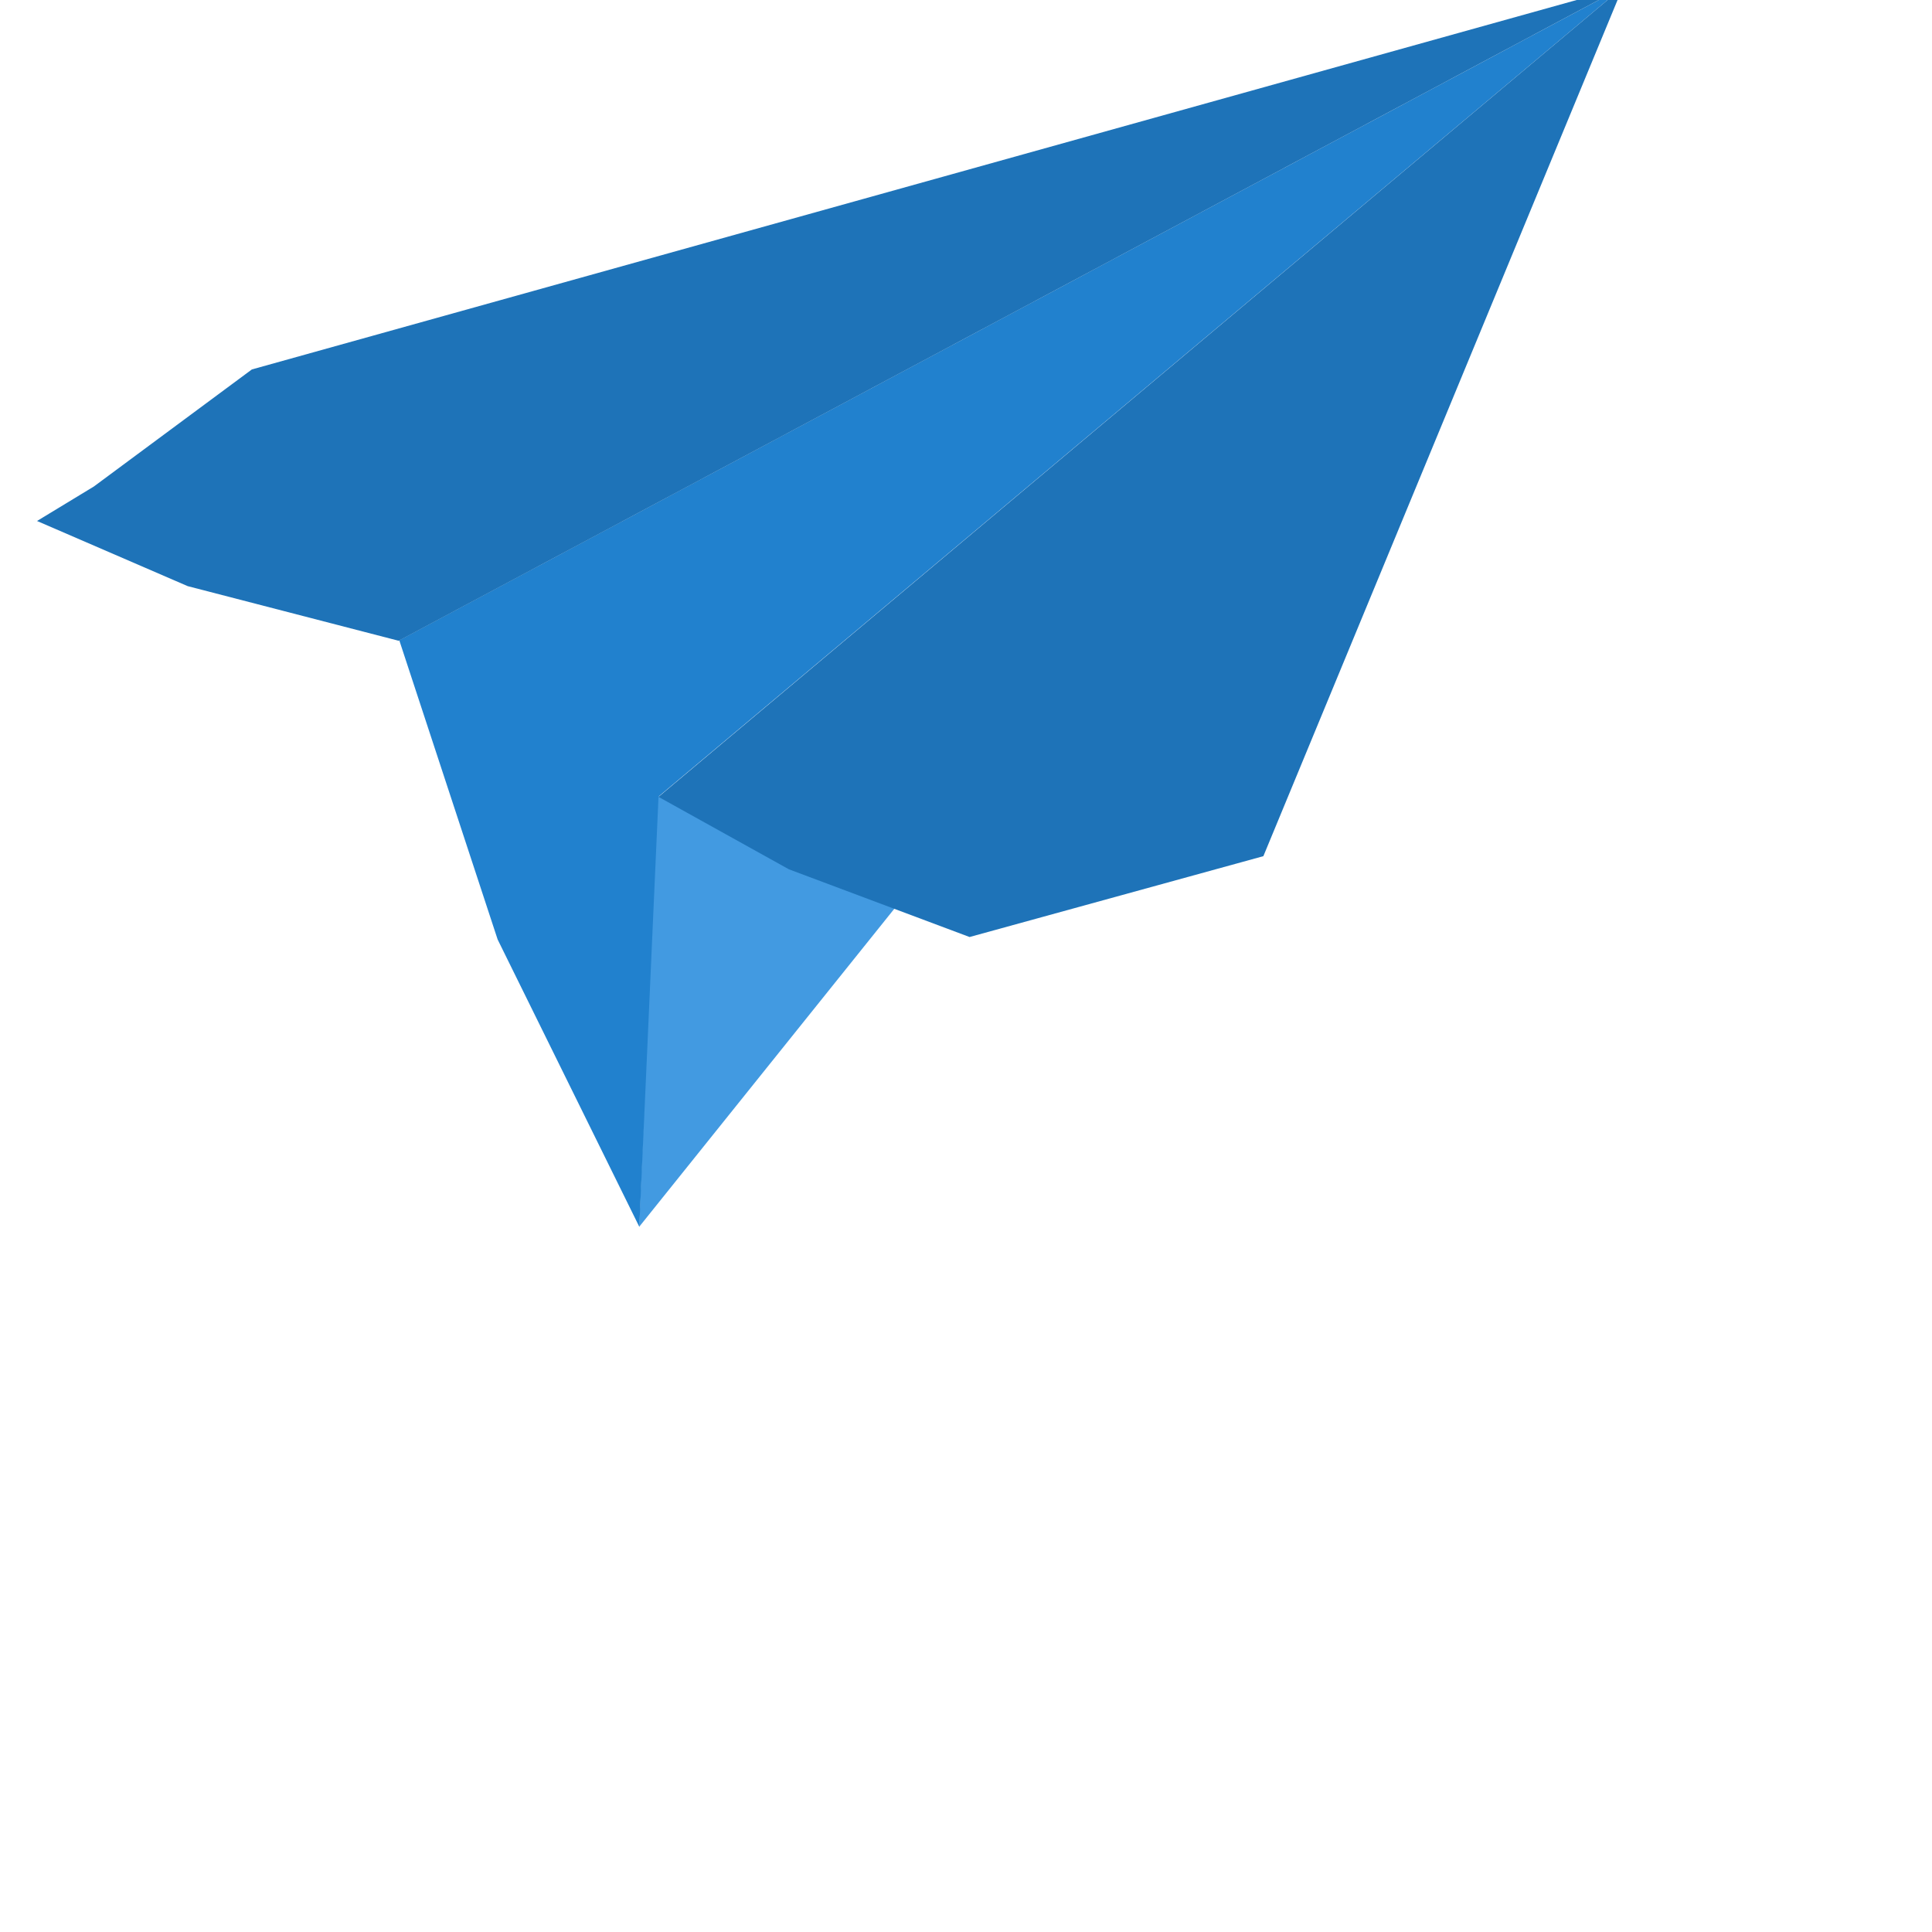
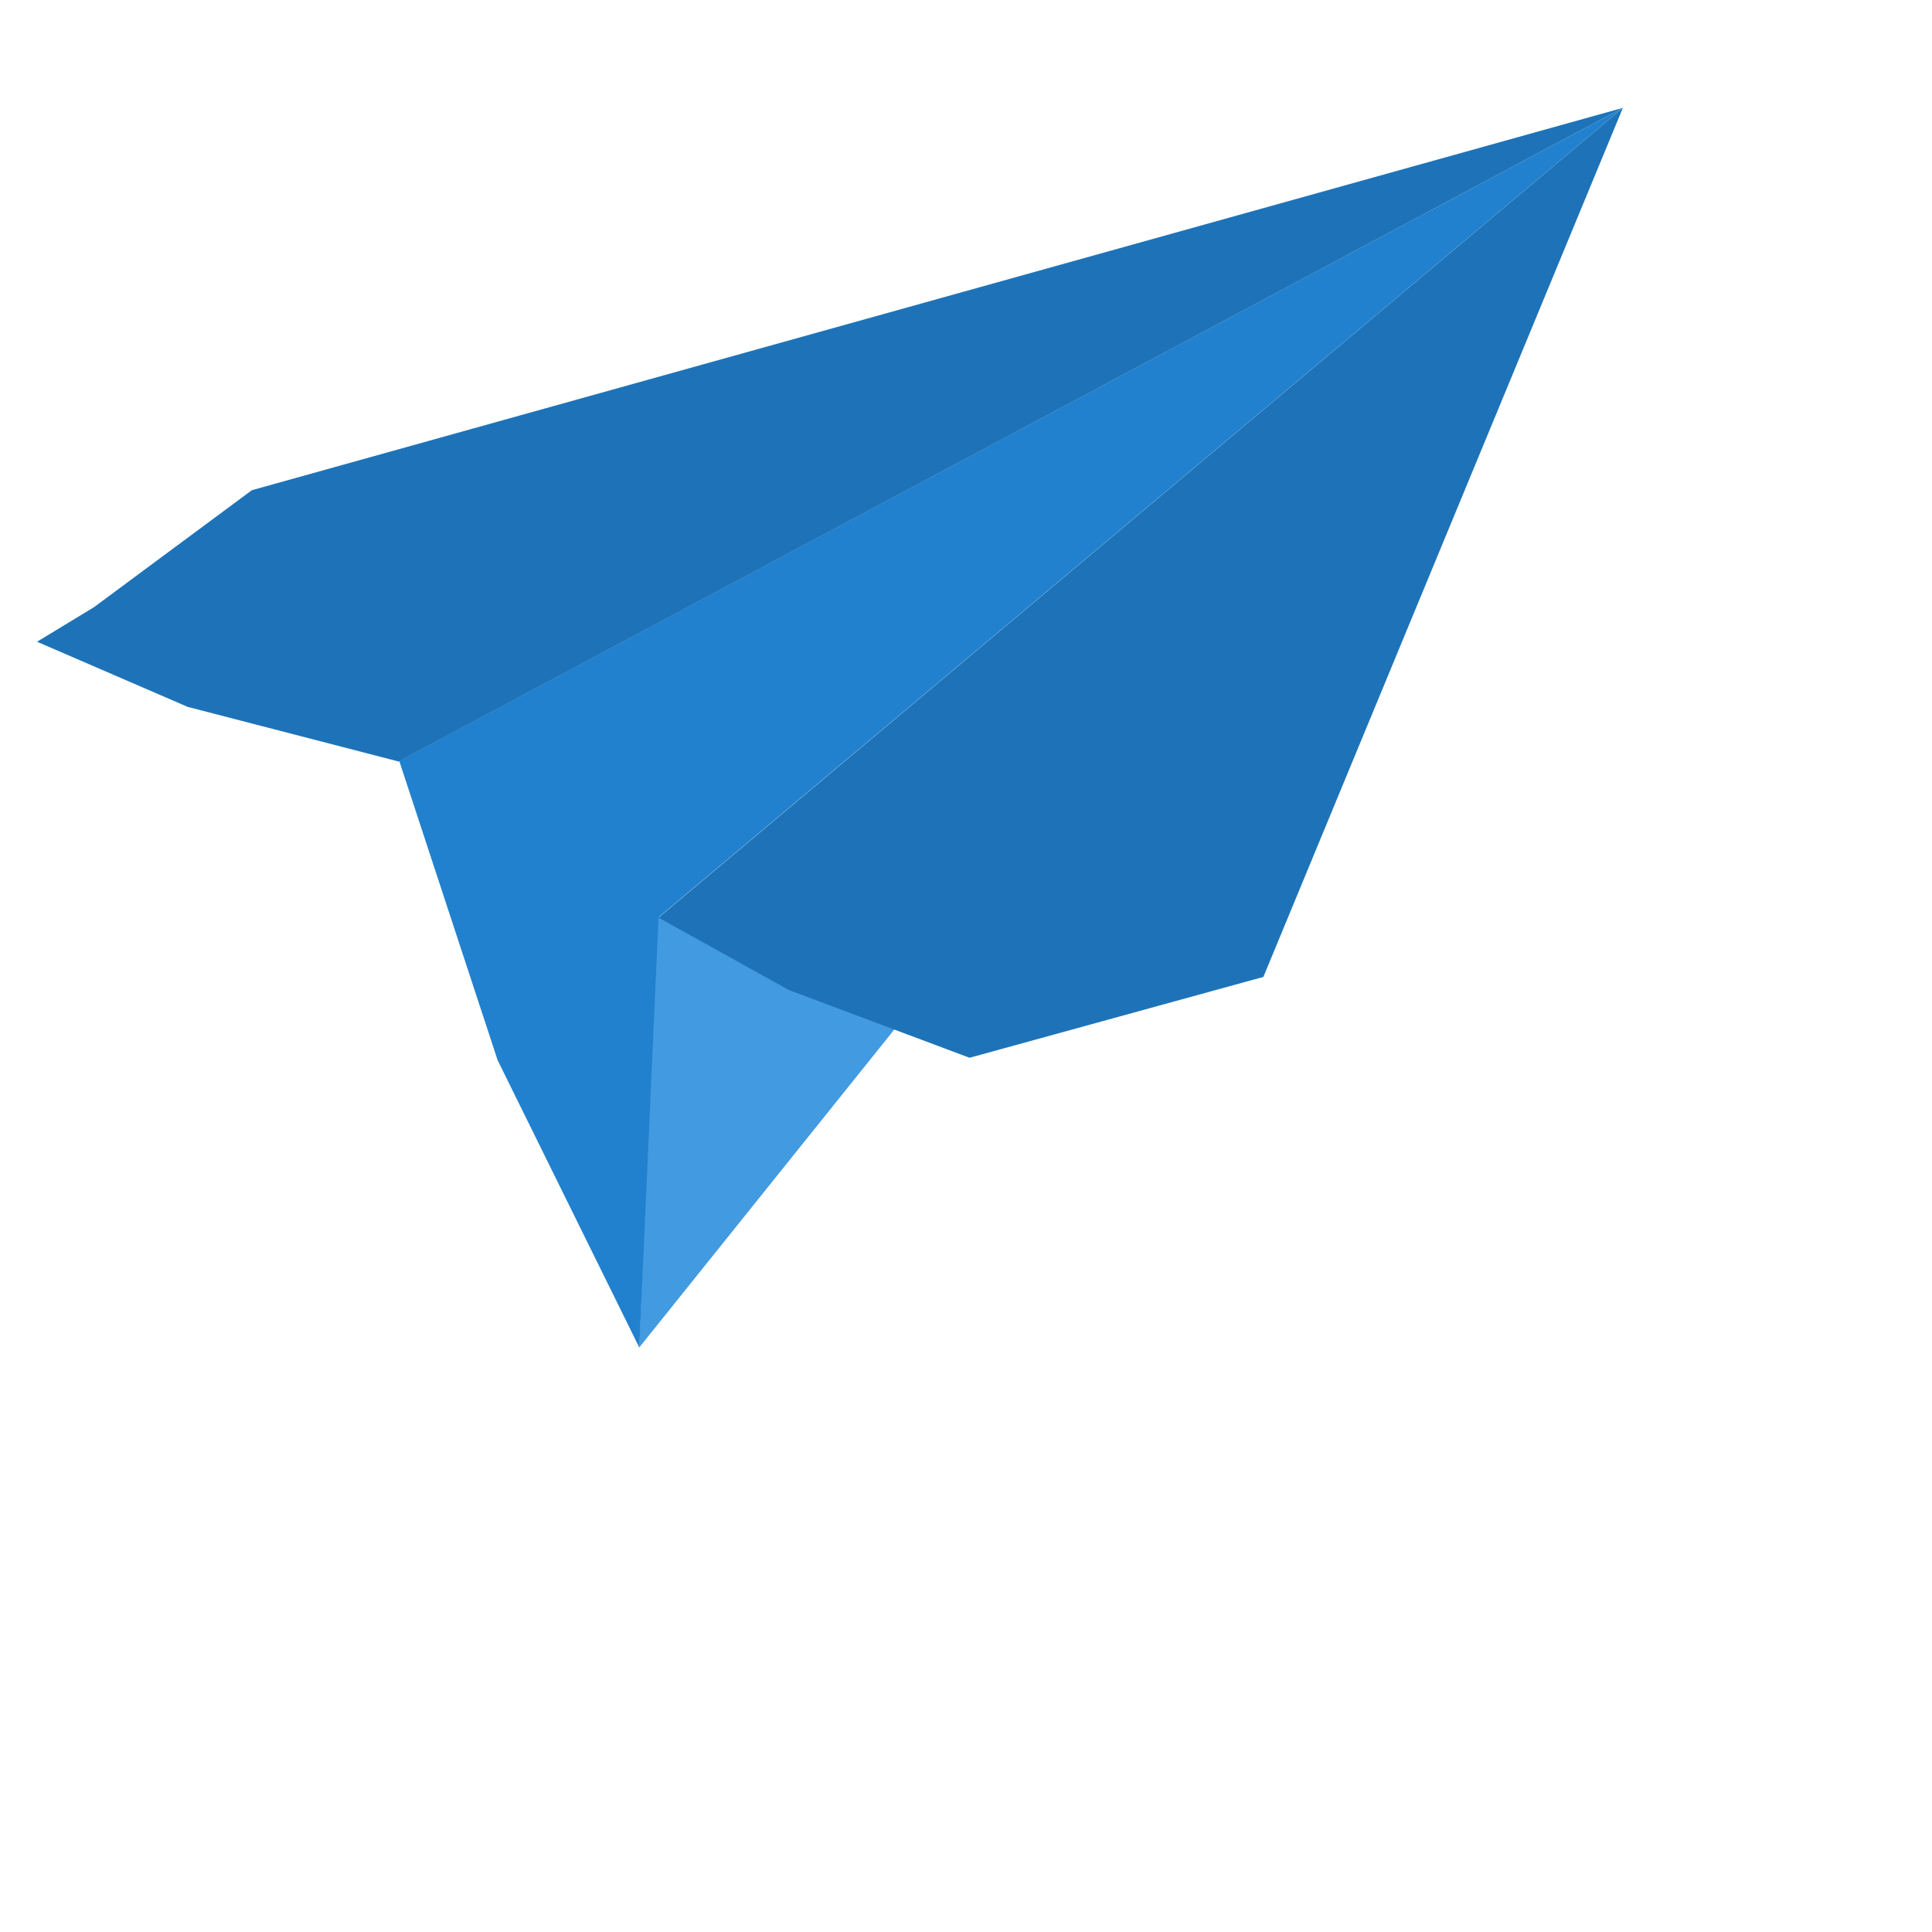
- <svg xmlns="http://www.w3.org/2000/svg" width="300" height="300" viewBox="240 120 160 80">
+ <svg xmlns="http://www.w3.org/2000/svg" width="300" height="300" viewBox="240 100 160 100">
  <g fill="none" fill-rule="evenodd">
    <path fill="#429AE1" d="M294.392 145.867l11.403 5.462 8.872 3.179-21.734 27.092z" />
    <path fill="#2181CE" d="M273.067 133.027L374.4 78.933l-79.864 67.035-1.59 35.632-11.733-23.794z" />
    <path fill="#1E73B8" d="M243.067 123.146l4.708-2.857 13.083-9.693L374.4 78.933l-101.383 54.134-17.475-4.526zM294.533 145.992l10.8 6 14.962 5.608 24.332-6.696 29.773-71.97z" />
  </g>
</svg>
